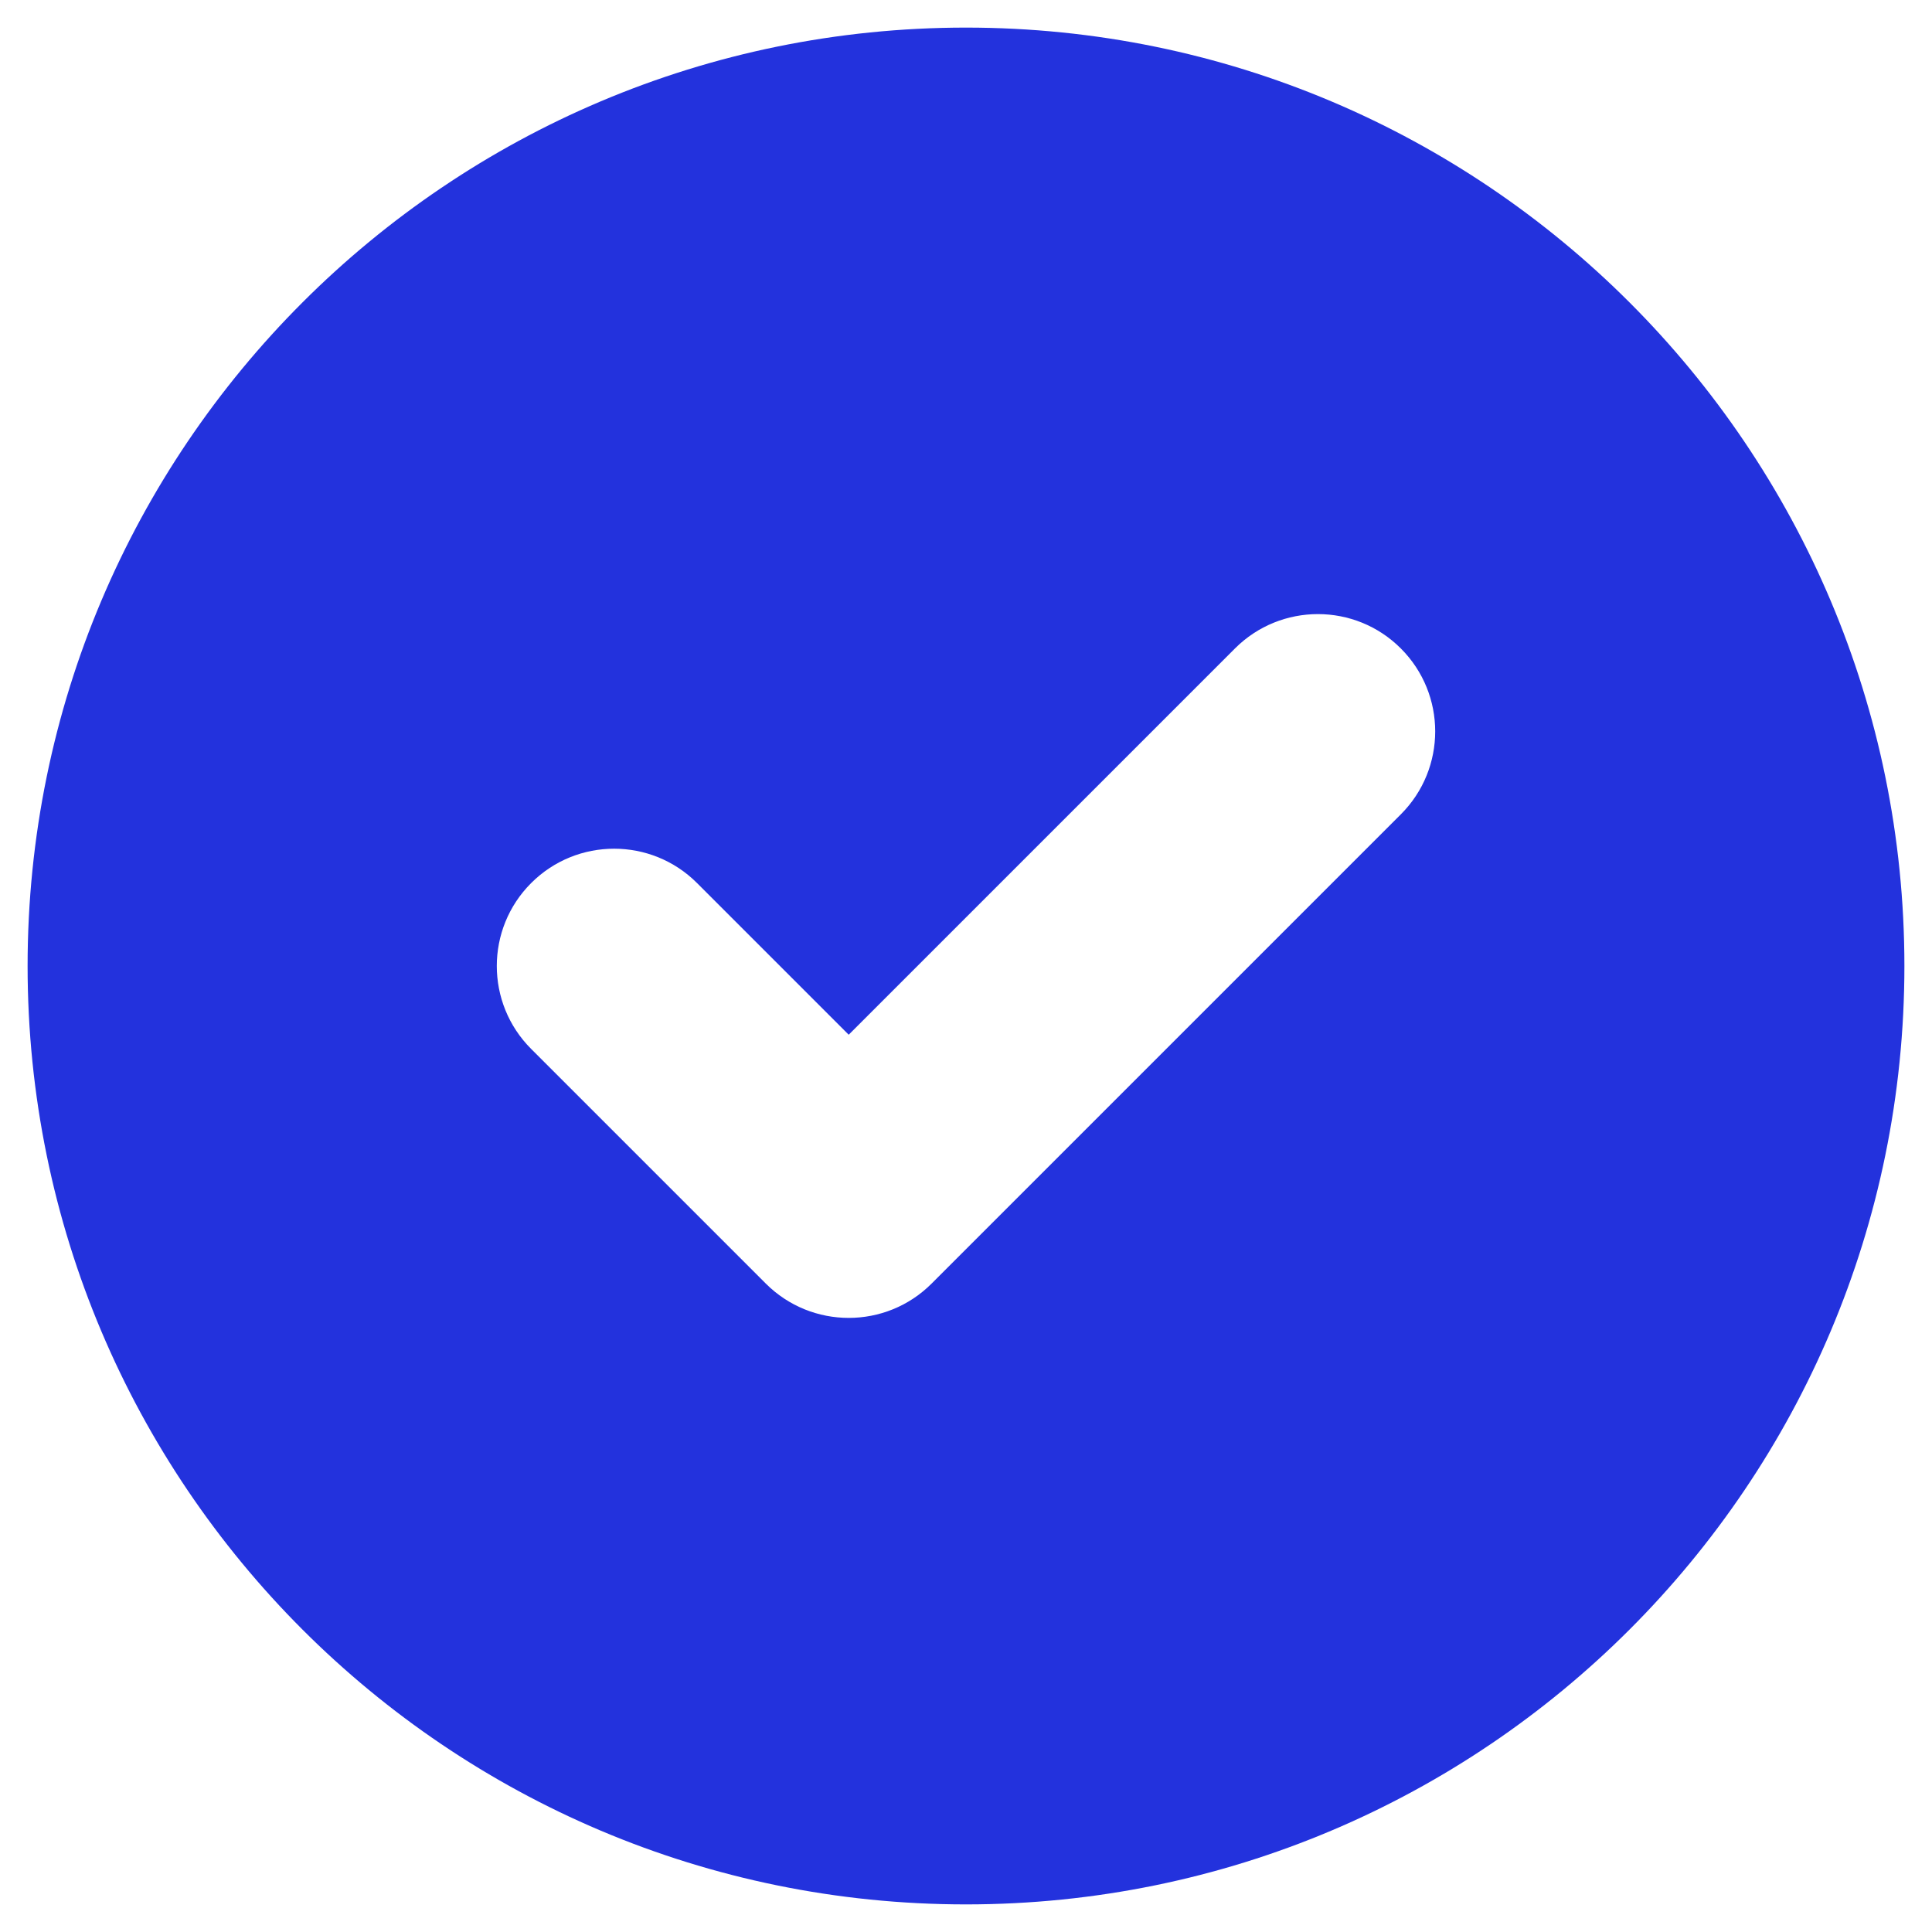
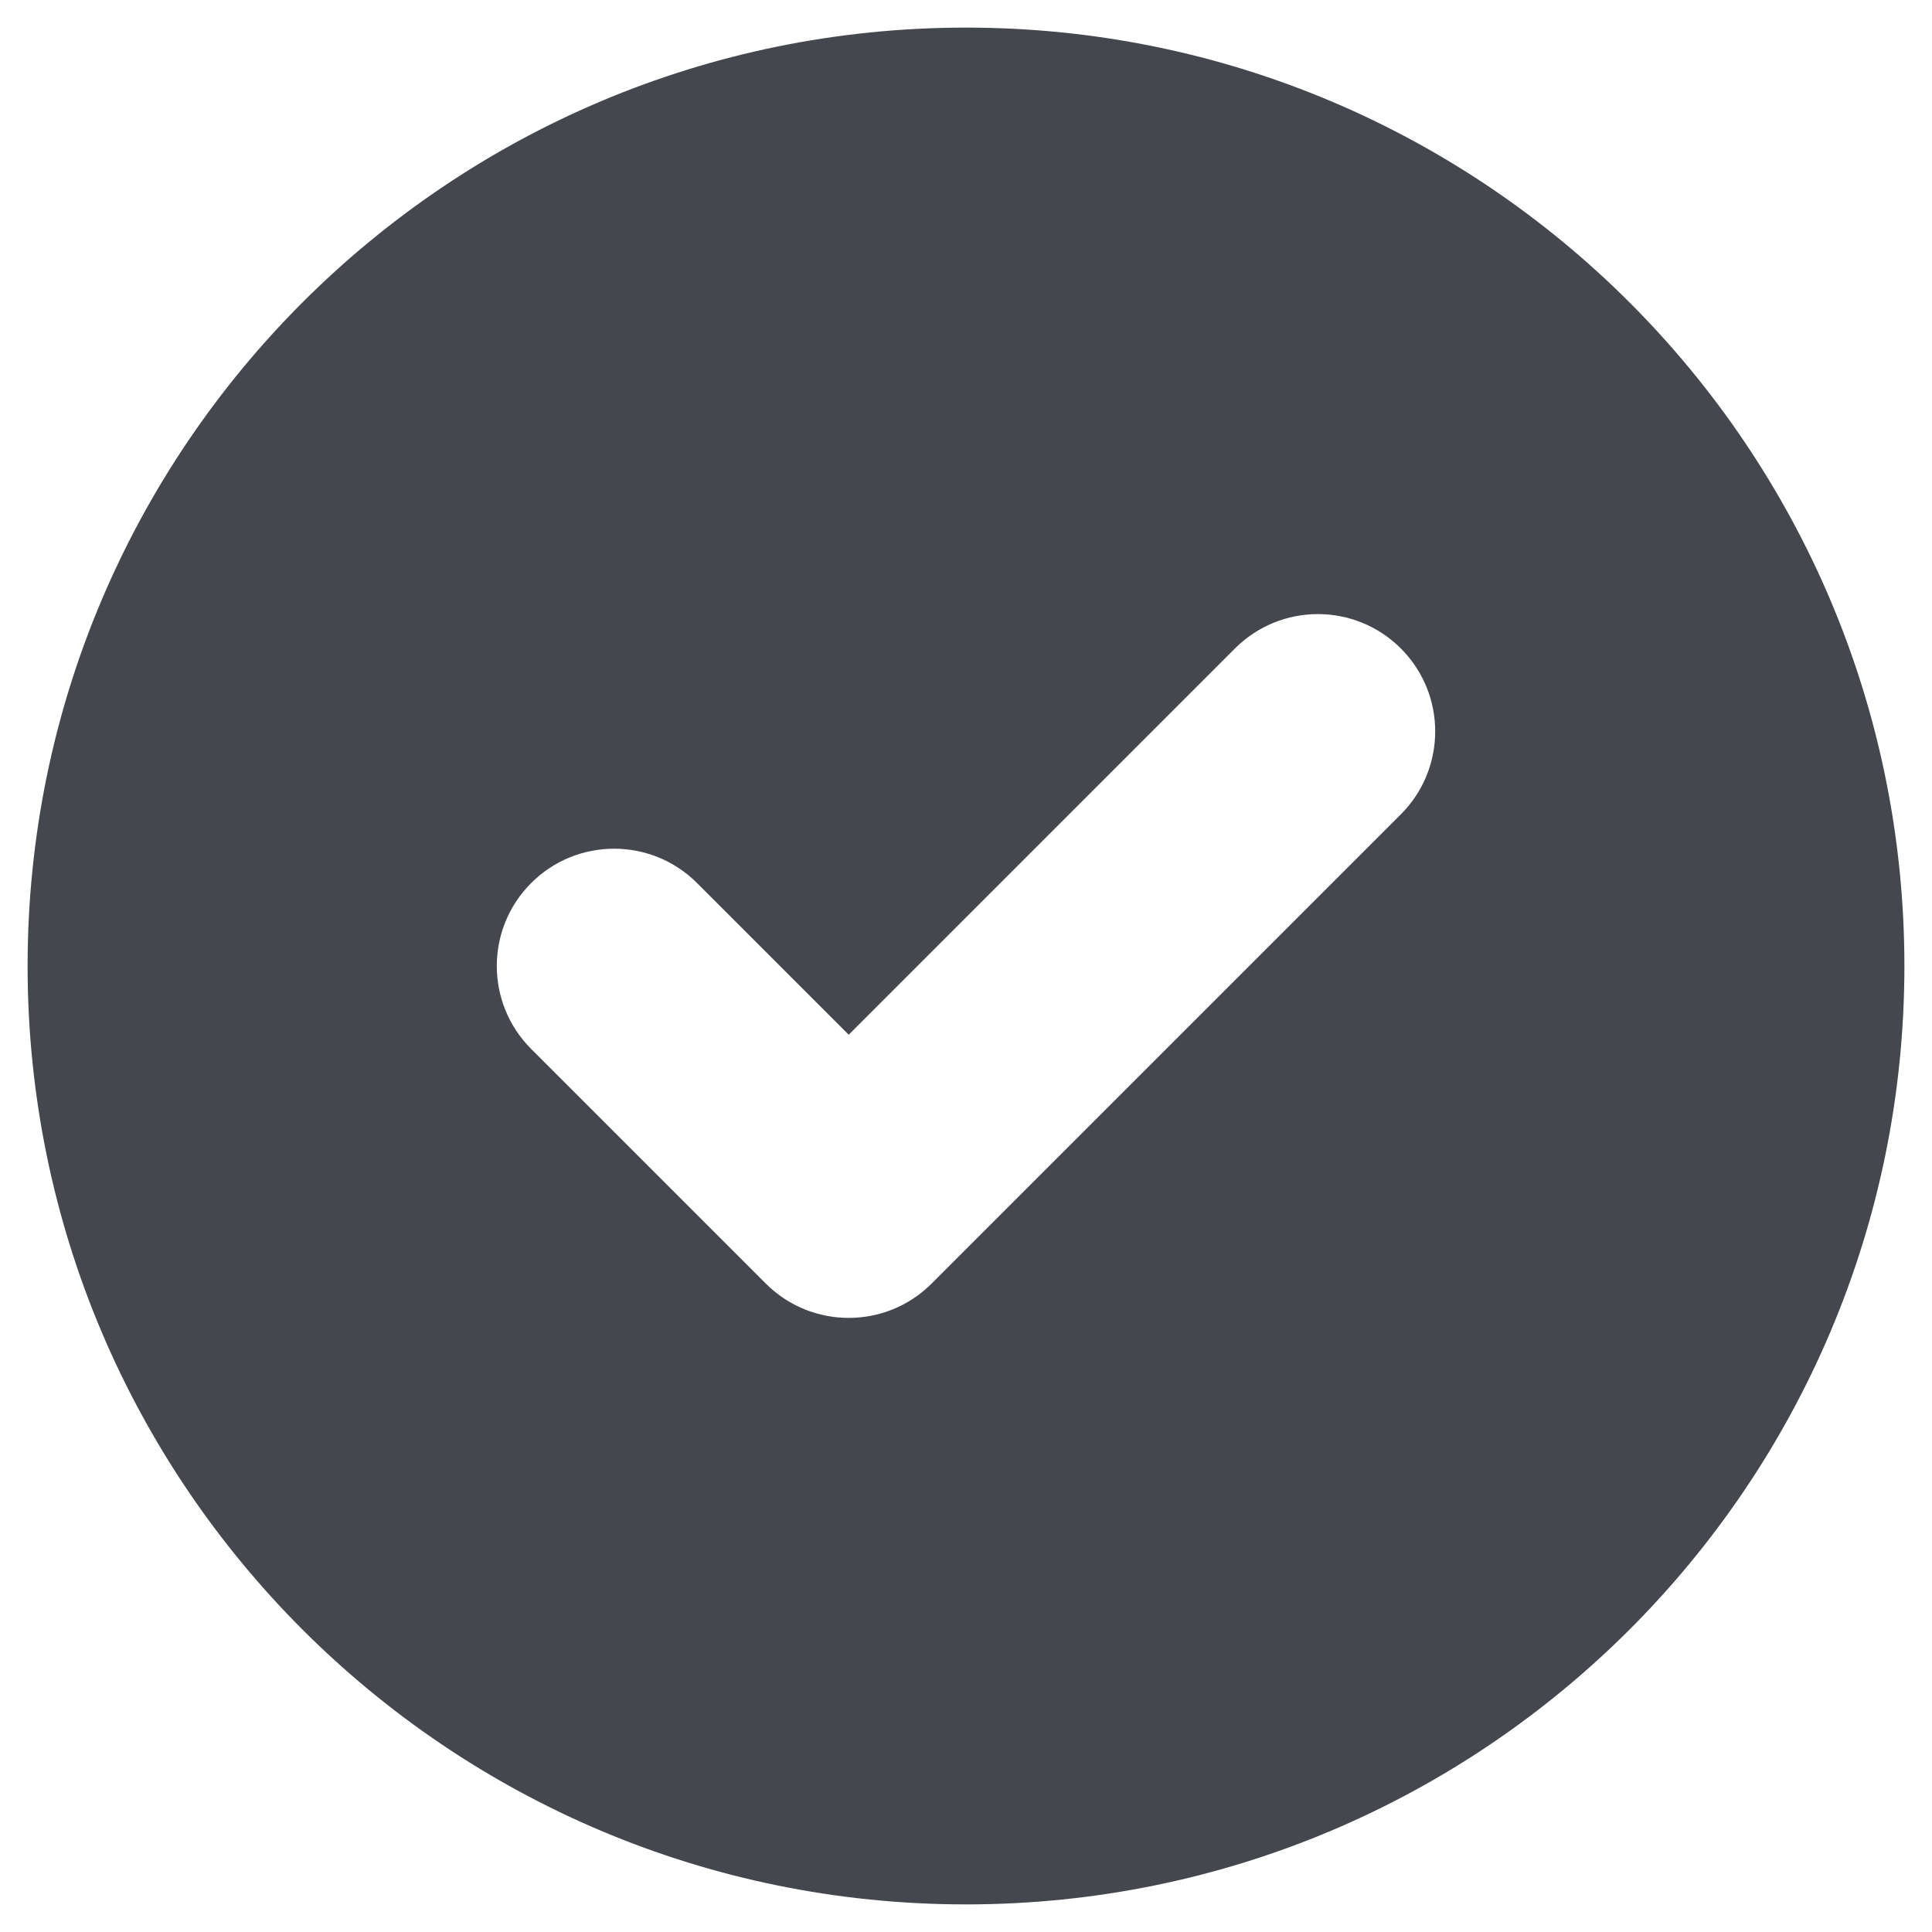
<svg xmlns="http://www.w3.org/2000/svg" width="28" height="28" viewBox="0 0 28 28" fill="none">
-   <path fill-rule="evenodd" clip-rule="evenodd" d="M14 27.6C21.512 27.6 27.6 21.511 27.6 14C27.6 6.489 21.512 0.4 14 0.4C6.489 0.4 0.4 6.489 0.4 14C0.4 21.511 6.489 27.6 14 27.6ZM20.302 11.802C20.966 11.138 20.966 10.062 20.302 9.398C19.639 8.734 18.562 8.734 17.898 9.398L12.3 14.996L10.102 12.798C9.439 12.134 8.362 12.134 7.698 12.798C7.034 13.462 7.034 14.538 7.698 15.202L11.098 18.602C11.762 19.266 12.839 19.266 13.502 18.602L20.302 11.802Z" fill="#2332DD" />
+   <path fill-rule="evenodd" clip-rule="evenodd" d="M14 27.6C21.512 27.6 27.6 21.511 27.6 14C27.6 6.489 21.512 0.4 14 0.4C6.489 0.4 0.4 6.489 0.4 14C0.4 21.511 6.489 27.6 14 27.6ZM20.302 11.802C20.966 11.138 20.966 10.062 20.302 9.398C19.639 8.734 18.562 8.734 17.898 9.398L12.3 14.996L10.102 12.798C9.439 12.134 8.362 12.134 7.698 12.798C7.034 13.462 7.034 14.538 7.698 15.202L11.098 18.602C11.762 19.266 12.839 19.266 13.502 18.602L20.302 11.802Z" fill="#44484E" />
</svg>
